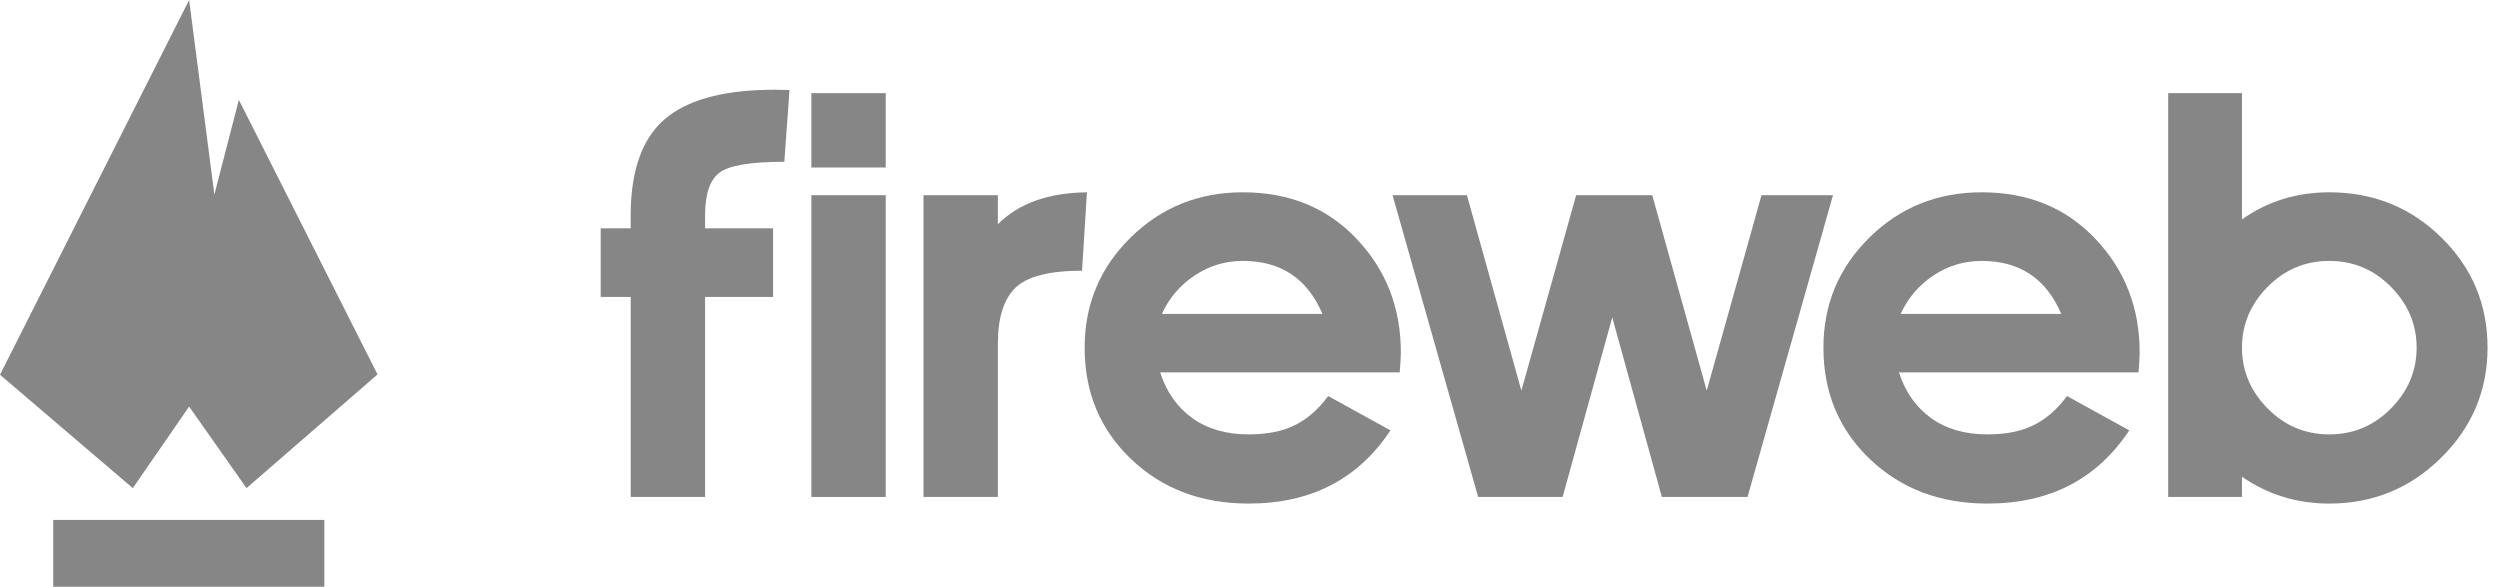
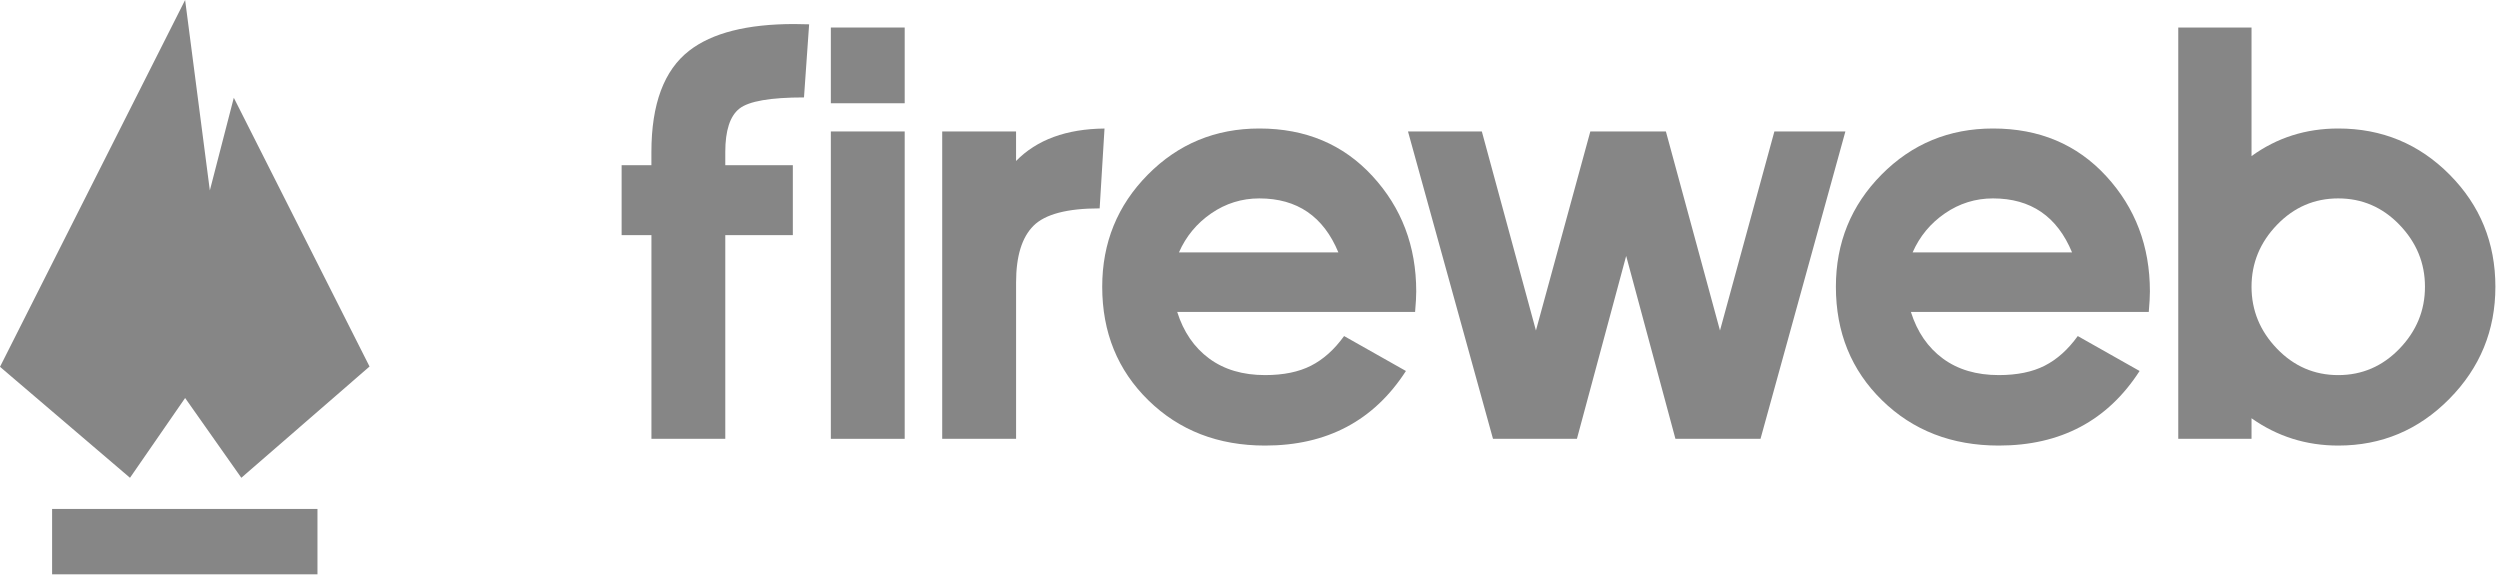
- <svg xmlns="http://www.w3.org/2000/svg" width="196" height="46" viewBox="0 0 196 46" fill="none">
-   <path d="M47.094 23.281V17.903H49.445V16.889C49.445 13.191 50.44 10.592 52.429 9.088C54.237 7.719 57.001 7.036 60.721 7.036C61.098 7.036 61.489 7.043 61.897 7.058L61.492 12.684C58.841 12.684 57.141 12.972 56.395 13.544C55.649 14.116 55.278 15.231 55.278 16.887V17.903H60.61V23.281H55.278V38.961H49.447V23.281H47.094Z" fill="#868686" />
-   <path d="M63.611 13.136V7.304H69.441V13.133H63.611V13.136ZM63.611 38.961V15.303H69.441V38.961H63.611Z" fill="#868686" />
-   <path d="M72.402 38.961V15.303H78.232V17.577C79.874 15.941 82.201 15.108 85.216 15.079L84.833 21.224C82.271 21.224 80.531 21.669 79.613 22.559C78.694 23.45 78.235 24.905 78.235 26.926V38.961H72.402Z" fill="#868686" />
-   <path d="M85.035 27.256C85.035 23.867 86.237 20.99 88.639 18.625C91.041 16.259 93.977 15.076 97.441 15.076C101.087 15.076 104.063 16.295 106.369 18.735C108.674 21.176 109.826 24.135 109.826 27.616C109.826 27.992 109.797 28.519 109.736 29.197H90.957C91.454 30.735 92.294 31.927 93.477 32.779C94.66 33.631 96.133 34.056 97.895 34.056C99.341 34.056 100.551 33.815 101.521 33.332C102.494 32.849 103.363 32.089 104.131 31.051L109.012 33.74C106.482 37.566 102.774 39.48 97.893 39.48C94.187 39.48 91.116 38.319 88.683 35.999C86.249 33.679 85.035 30.766 85.035 27.256ZM91.092 24.613H103.679C102.504 21.842 100.425 20.456 97.441 20.456C96.056 20.456 94.791 20.84 93.644 21.608C92.5 22.375 91.65 23.377 91.092 24.613Z" fill="#868686" />
-   <path d="M109.176 15.304H115.006L119.276 30.624L123.571 15.304H129.536L133.807 30.624L138.102 15.304H143.707L137.006 38.961H130.29L126.4 24.884L122.511 38.961H115.887L109.176 15.304Z" fill="#868686" />
-   <path d="M142.957 27.256C142.957 23.867 144.159 20.99 146.561 18.625C148.963 16.259 151.899 15.076 155.363 15.076C159.008 15.076 161.985 16.295 164.291 18.736C166.596 21.176 167.748 24.135 167.748 27.616C167.748 27.993 167.719 28.519 167.658 29.197H148.879C149.376 30.735 150.216 31.927 151.399 32.779C152.582 33.631 154.055 34.056 155.817 34.056C157.263 34.056 158.473 33.815 159.443 33.332C160.416 32.849 161.285 32.089 162.053 31.051L166.934 33.74C164.404 37.566 160.696 39.48 155.815 39.48C152.109 39.48 149.038 38.319 146.605 35.999C144.171 33.68 142.957 30.766 142.957 27.256ZM149.014 24.613H161.601C160.426 21.842 158.347 20.457 155.363 20.457C153.977 20.457 152.712 20.841 151.566 21.608C150.421 22.376 149.572 23.378 149.014 24.613Z" fill="#868686" />
-   <path d="M169.986 38.961V7.304H175.771V17.2C177.774 15.783 180.056 15.076 182.617 15.076C186.067 15.076 188.997 16.259 191.407 18.624C193.816 20.99 195.023 23.867 195.023 27.256C195.023 30.616 193.811 33.493 191.385 35.888C188.959 38.282 186.038 39.48 182.617 39.48C180.087 39.48 177.803 38.78 175.771 37.377V38.958H169.986V38.961ZM177.781 22.489C176.442 23.846 175.771 25.434 175.771 27.256C175.771 29.079 176.442 30.667 177.781 32.023C179.121 33.38 180.734 34.056 182.617 34.056C184.5 34.056 186.113 33.378 187.452 32.023C188.792 30.667 189.463 29.079 189.463 27.256C189.463 25.434 188.792 23.846 187.452 22.489C186.113 21.132 184.5 20.456 182.617 20.456C180.734 20.456 179.124 21.132 177.781 22.489Z" fill="#868686" />
-   <path d="M18.726 7.83L16.807 15.252L14.827 0L0 29.379L10.412 38.268L14.827 31.877L19.329 38.268L29.598 29.355L18.726 7.83Z" fill="#868686" />
-   <path d="M4.174 40.763H25.429V46H4.174V40.763Z" fill="#868686" />
+ <svg xmlns="http://www.w3.org/2000/svg" width="370" height="85" viewBox="0 0 370 85" fill="none">
+   <path d="M92 34.795V24.454H96.408V22.505C96.408 15.394 98.273 10.395 102.002 7.503C105.391 4.871 110.573 3.558 117.547 3.558C118.253 3.558 118.987 3.572 119.751 3.6L118.991 14.419C114.022 14.419 110.836 14.971 109.437 16.071C108.039 17.171 107.342 19.316 107.342 22.5V24.454H117.339V34.795H107.342V64.946H96.412V34.795H92Z" fill="#868686" />
+   <path d="M122.965 15.287V4.073H133.894V15.282H122.965V15.287ZM122.965 64.946V19.455H133.894V64.946H122.965Z" fill="#868686" />
+   <path d="M139.446 64.946V19.455H150.376V23.827C153.453 20.68 157.816 19.079 163.468 19.023L162.749 30.84C157.947 30.84 154.684 31.695 152.964 33.407C151.24 35.12 150.38 37.919 150.38 41.804V64.946H139.446Z" fill="#868686" />
+   <path d="M163.128 42.439C163.128 35.923 165.382 30.39 169.885 25.841C174.388 21.293 179.891 19.018 186.385 19.018C193.219 19.018 198.799 21.362 203.121 26.055C207.443 30.747 209.602 36.438 209.602 43.131C209.602 43.855 209.548 44.867 209.434 46.171H174.229C175.162 49.128 176.737 51.421 178.954 53.059C181.172 54.698 183.932 55.514 187.236 55.514C189.947 55.514 192.214 55.05 194.034 54.122C195.858 53.194 197.487 51.732 198.926 49.736L208.077 54.906C203.334 62.263 196.382 65.944 187.232 65.944C180.285 65.944 174.528 63.711 169.966 59.251C165.404 54.79 163.128 49.188 163.128 42.439ZM174.483 37.357H198.08C195.876 32.028 191.979 29.364 186.385 29.364C183.788 29.364 181.416 30.102 179.266 31.578C177.121 33.054 175.528 34.98 174.483 37.357Z" fill="#868686" />
+   <path d="M208.383 19.456H219.312L227.318 48.915L235.369 19.456H246.552L254.558 48.915L262.609 19.456H273.118L260.555 64.947H247.964L240.673 37.878L233.383 64.947H220.964L208.383 19.456Z" fill="#868686" />
+   <path d="M271.712 42.439C271.712 35.923 273.966 30.39 278.469 25.841C282.972 21.293 288.475 19.018 294.969 19.018C301.803 19.018 307.383 21.362 311.705 26.055C316.027 30.747 318.186 36.438 318.186 43.131C318.186 43.855 318.132 44.867 318.018 46.171H282.813C283.746 49.128 285.321 51.421 287.538 53.059C289.756 54.698 292.516 55.514 295.82 55.514C298.531 55.514 300.798 55.05 302.618 54.122C304.442 53.194 306.071 51.732 307.51 49.736L316.661 54.906C311.918 62.263 304.966 65.944 295.816 65.944C288.869 65.944 283.112 63.711 278.55 59.251C273.988 54.79 271.712 49.188 271.712 42.439ZM283.067 37.357H306.664C304.46 32.028 300.563 29.364 294.969 29.364C292.372 29.364 290 30.102 287.85 31.578C285.705 33.054 284.112 34.98 283.067 37.357Z" fill="#868686" />
+   <path d="M322.383 64.946V4.073H333.226V23.103C336.983 20.378 341.259 19.018 346.061 19.018C352.528 19.018 358.022 21.293 362.539 25.841C367.056 30.39 369.318 35.923 369.318 42.439C369.318 48.9 367.047 54.433 362.498 59.038C357.95 63.642 352.474 65.944 346.061 65.944C341.318 65.944 337.037 64.598 333.226 61.901V64.942H322.383V64.946ZM336.996 33.273C334.484 35.881 333.226 38.935 333.226 42.439C333.226 45.944 334.484 48.998 336.996 51.606C339.508 54.215 342.531 55.515 346.061 55.515C349.591 55.515 352.614 54.21 355.126 51.606C357.638 48.998 358.896 45.944 358.896 42.439C358.896 38.935 357.638 35.881 355.126 33.273C352.614 30.664 349.591 29.364 346.061 29.364C342.531 29.364 339.512 30.664 336.996 33.273Z" fill="#868686" />
+   <path d="M34.603 14.469L31.057 28.184L27.398 0L0 54.288L19.239 70.712L27.398 58.904L35.717 70.712L54.692 54.244L34.603 14.469Z" fill="#868686" />
+   <path d="M7.711 75.324H46.986V85H7.711V75.324Z" fill="#868686" />
</svg>
